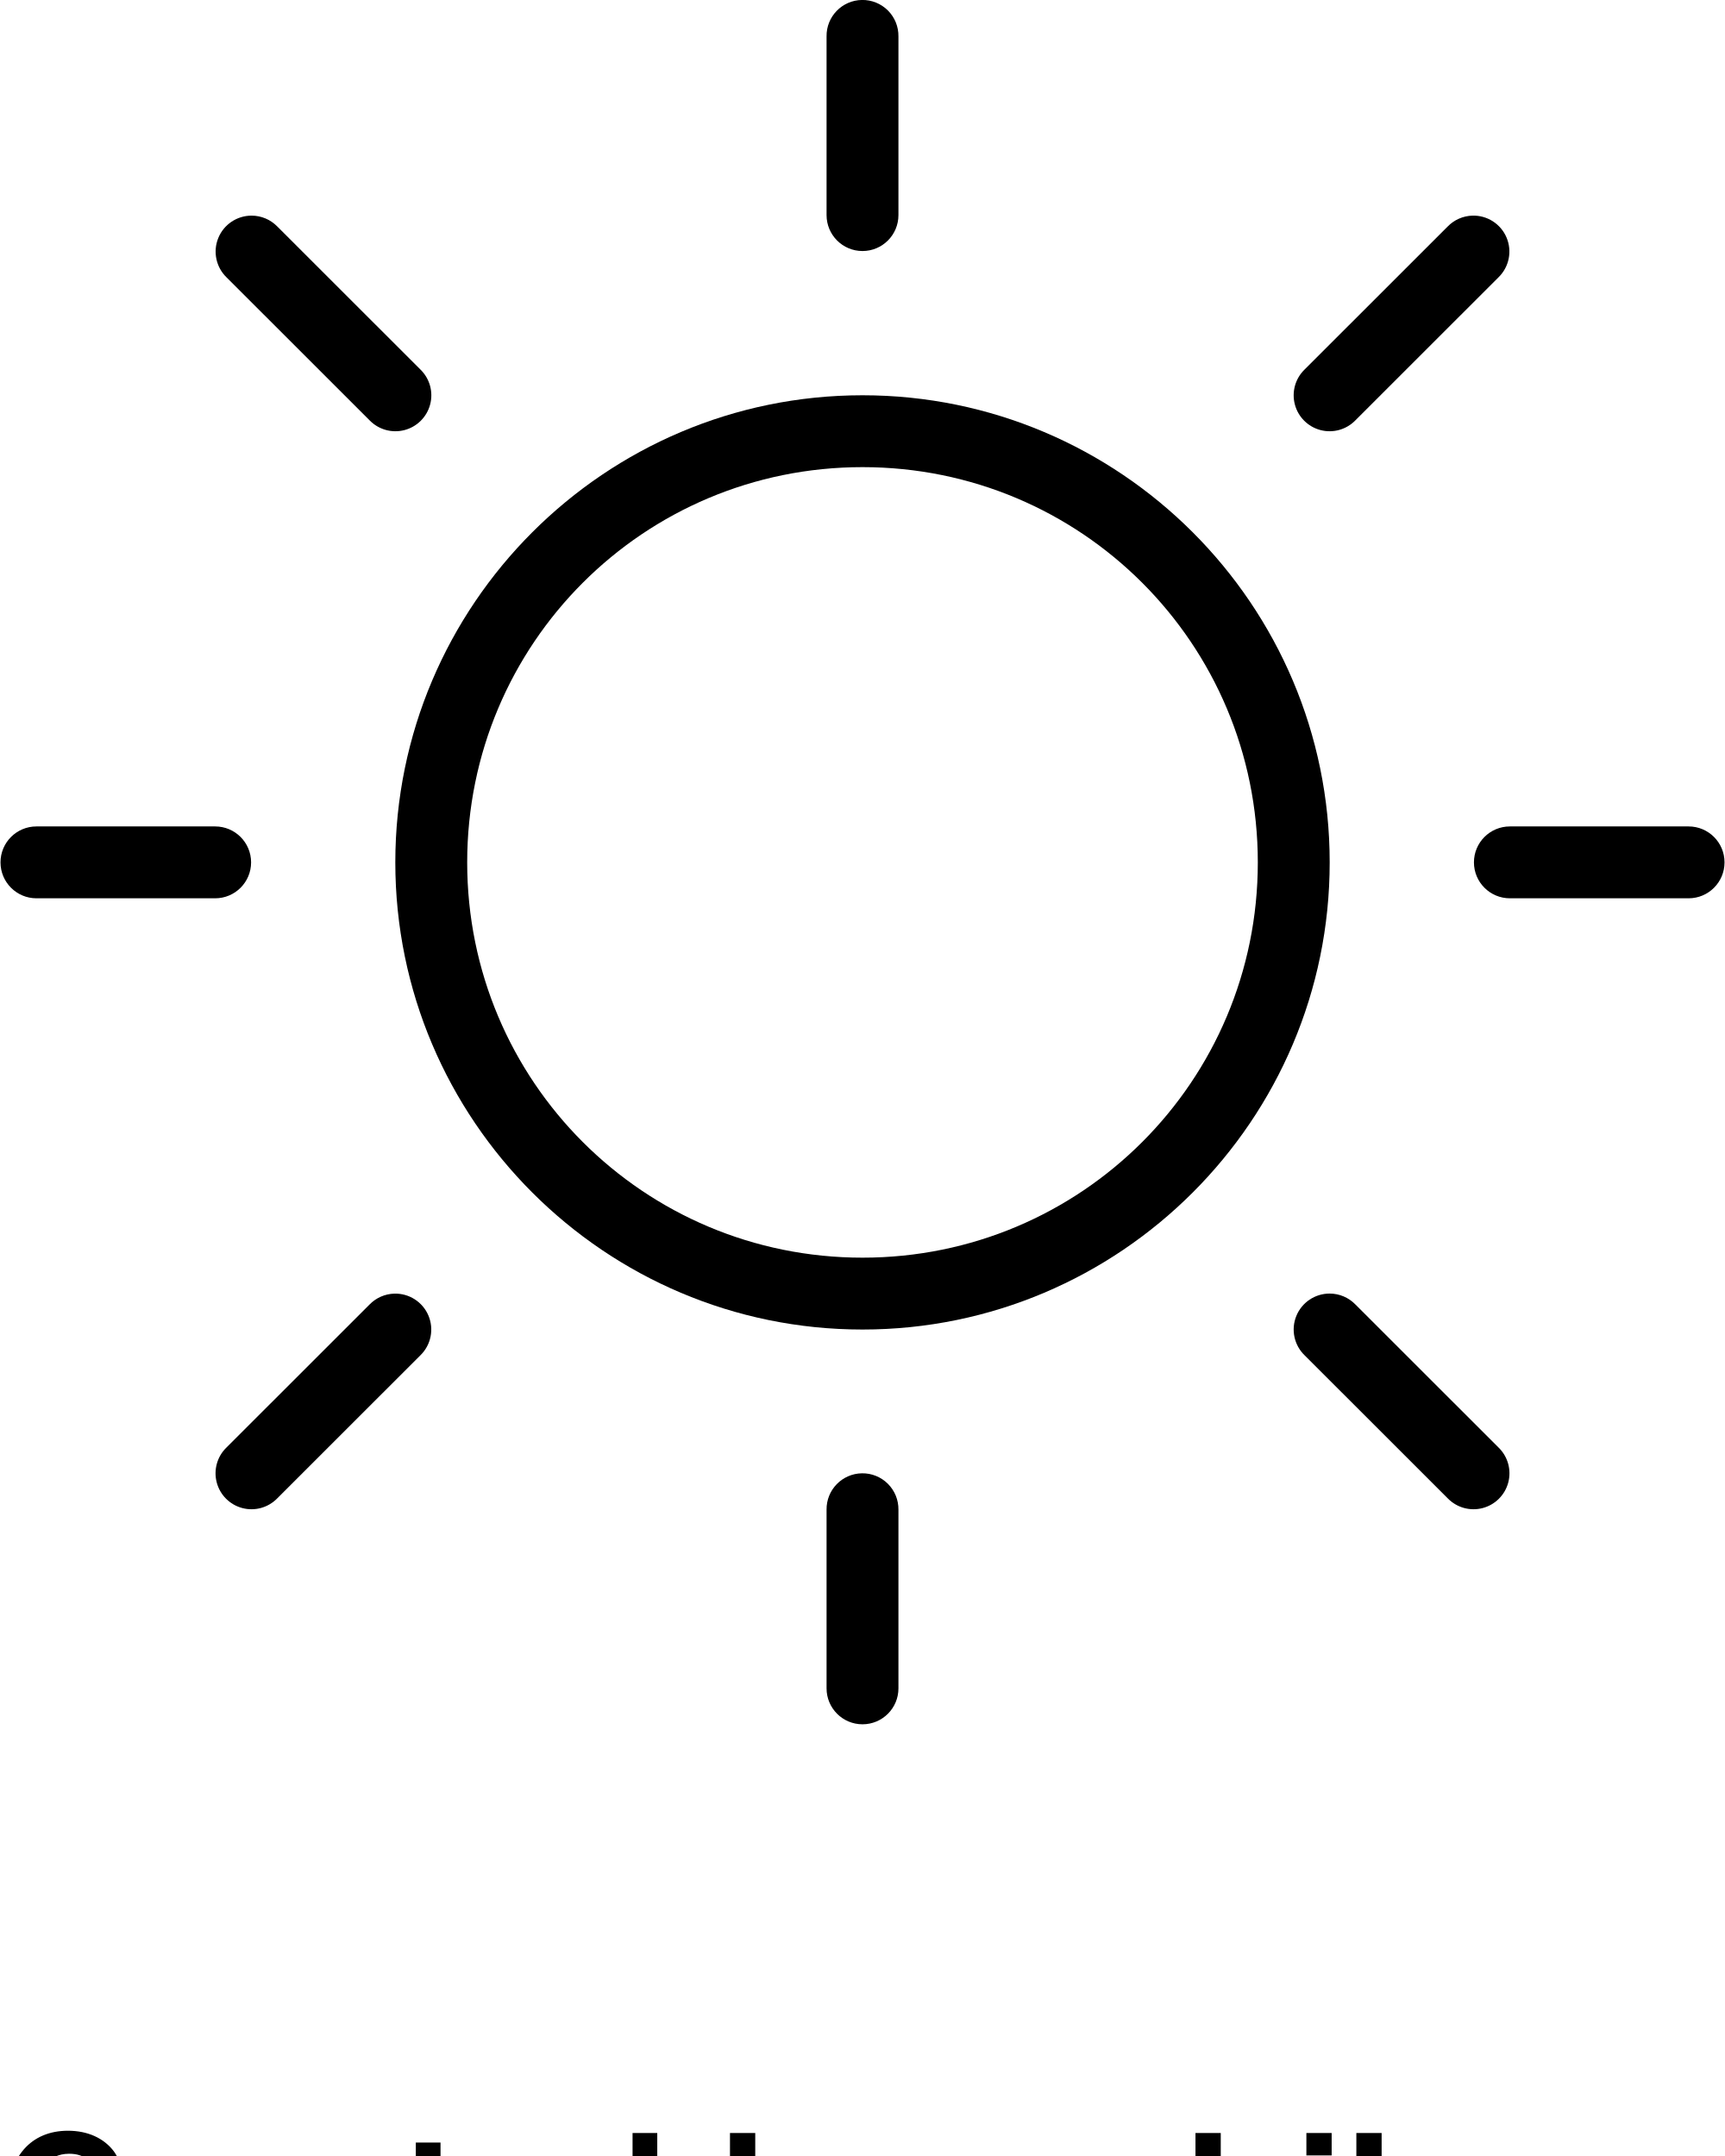
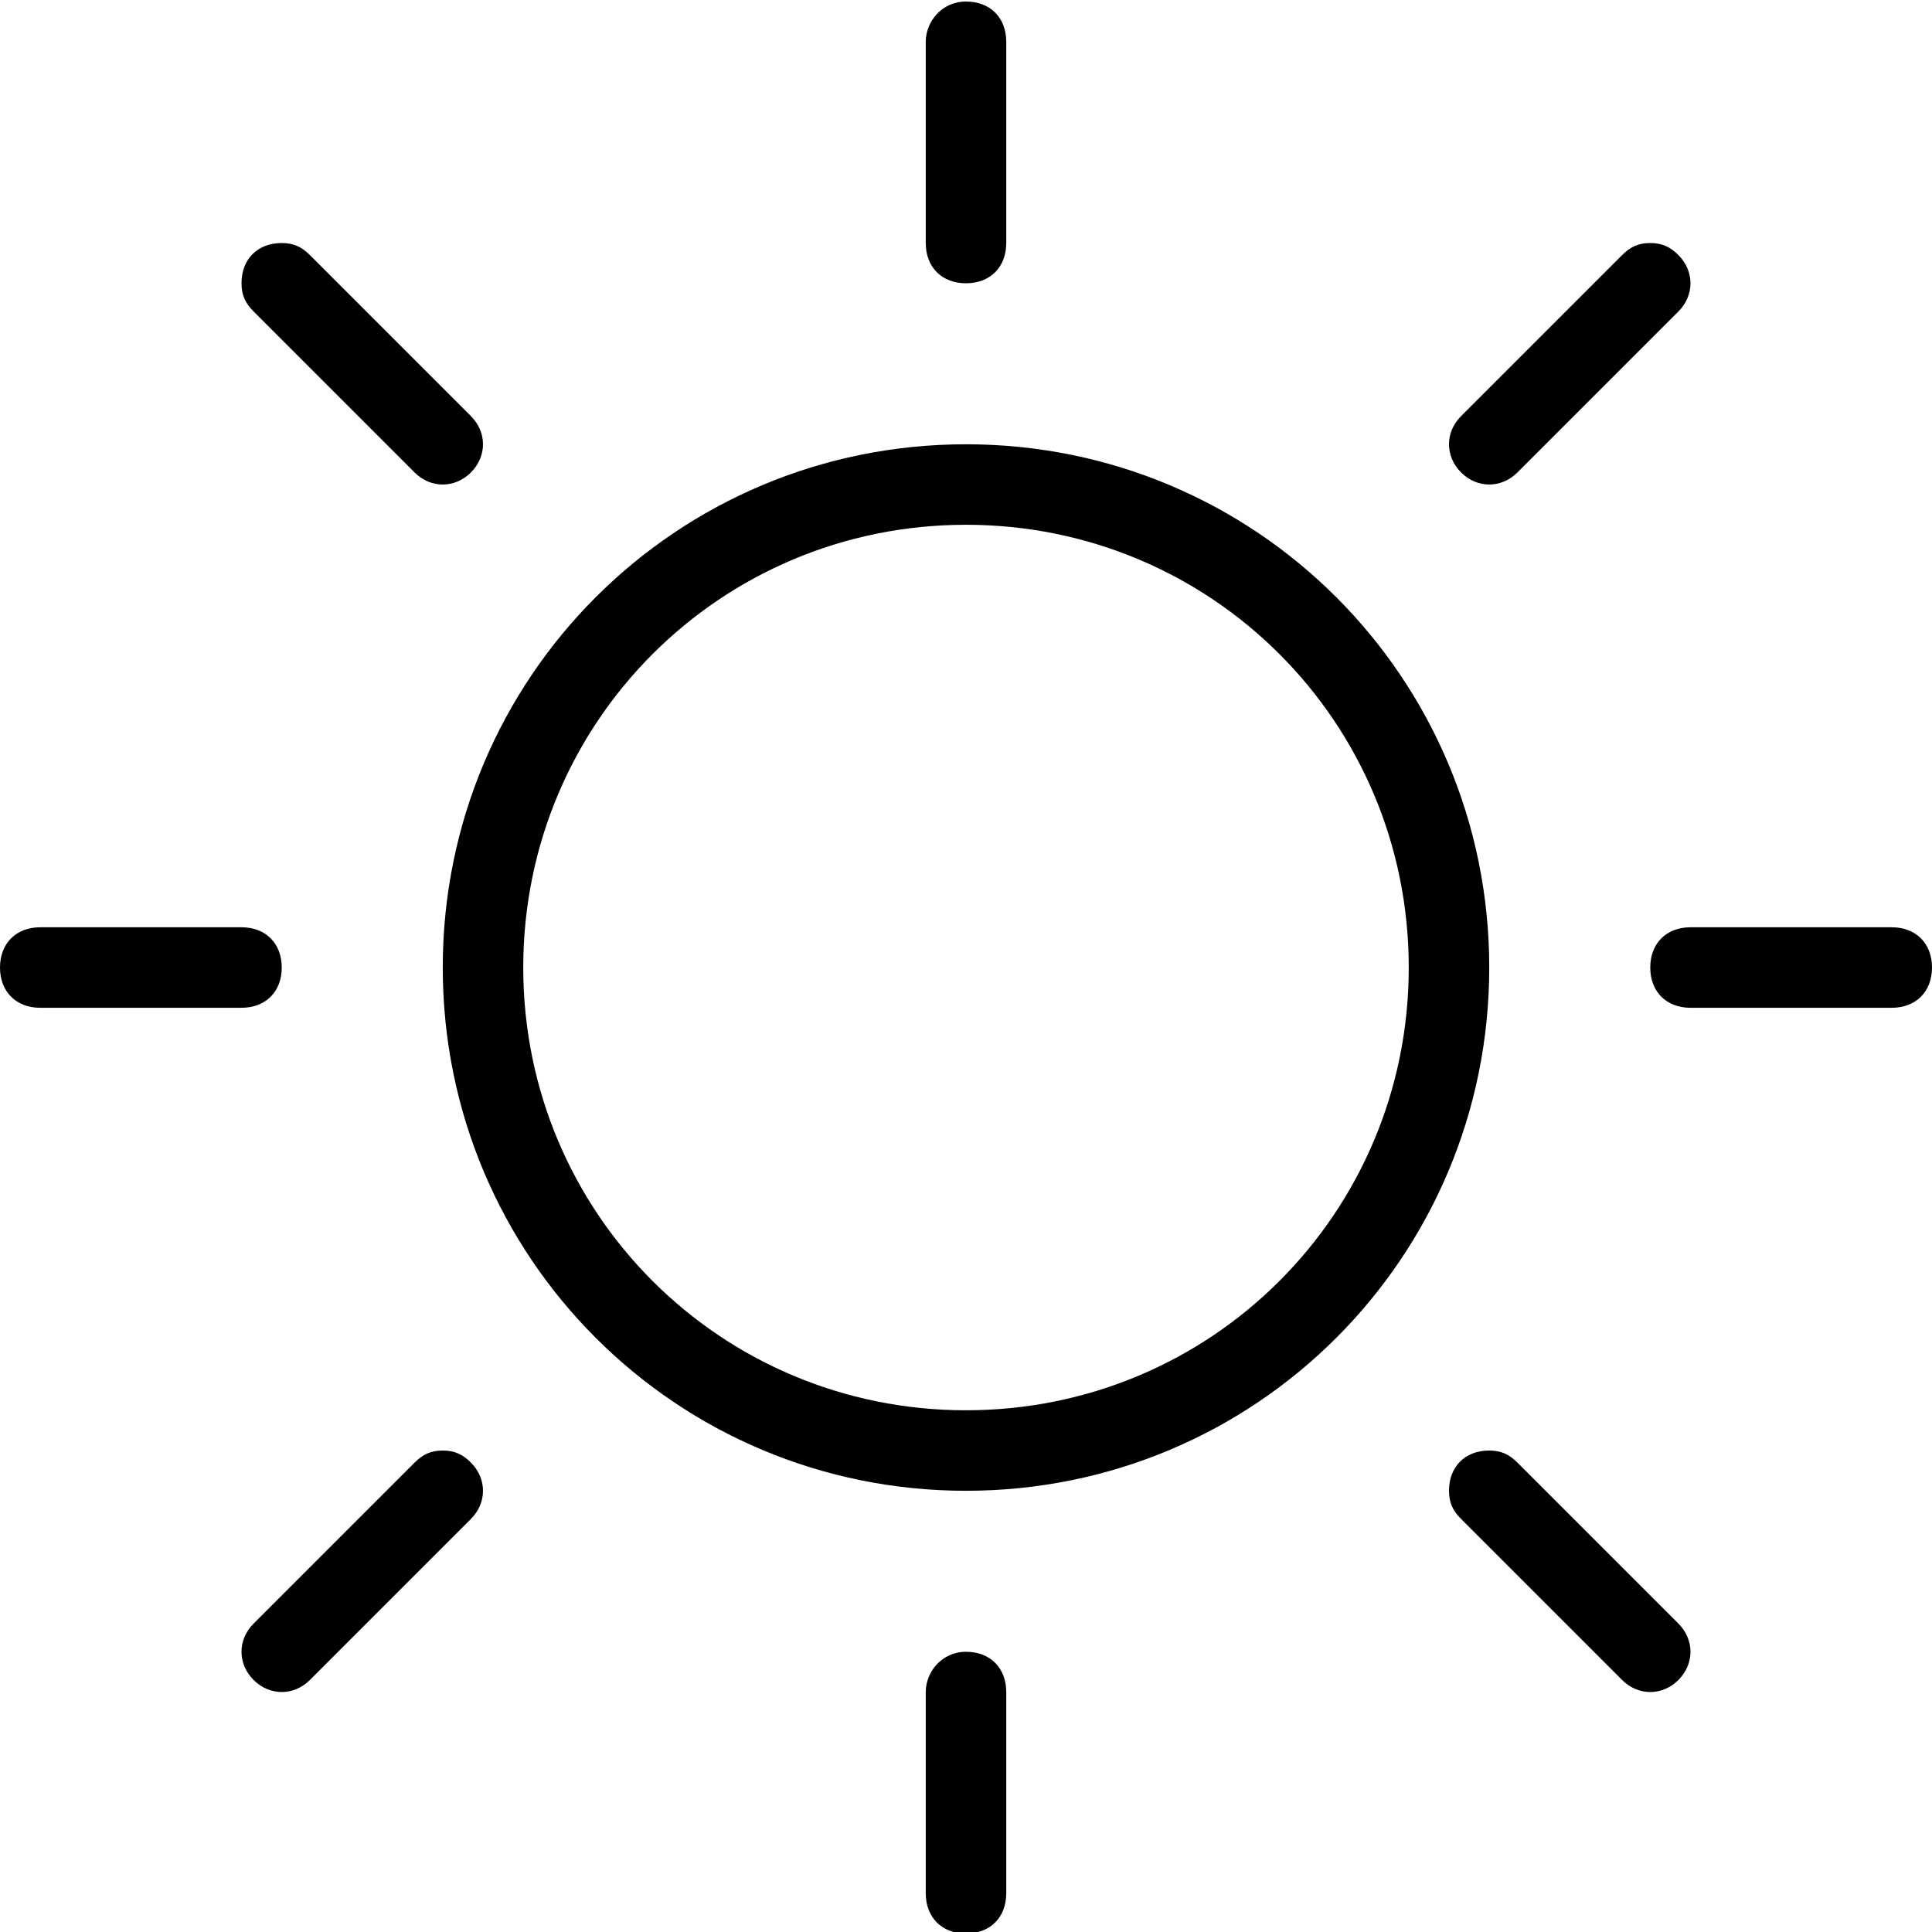
- <svg xmlns="http://www.w3.org/2000/svg" viewBox="0 0 48 60" version="1.1" x="0px" y="0px">
+ <svg xmlns="http://www.w3.org/2000/svg" version="1.1" id="Layer_1" x="0px" y="0px" viewBox="0 0 48 48" style="enable-background:new 0 0 48 48;" xml:space="preserve">
  <g transform="translate(0,-1004.362)">
-     <path style="color:#000000;font-style:normal;font-variant:normal;font-weight:normal;font-stretch:normal;font-size:medium;line-height:normal;font-family:sans-serif;text-indent:0;text-align:start;text-decoration:none;text-decoration-line:none;text-decoration-style:solid;text-decoration-color:#000000;letter-spacing:normal;word-spacing:normal;text-transform:none;direction:ltr;block-progression:tb;writing-mode:lr-tb;baseline-shift:baseline;text-anchor:start;white-space:normal;clip-rule:nonzero;display:inline;overflow:visible;visibility:visible;opacity:1;isolation:auto;mix-blend-mode:normal;color-interpolation:sRGB;color-interpolation-filters:linearRGB;solid-color:#000000;solid-opacity:1;fill:#000000;fill-opacity:1;fill-rule:nonzero;stroke:none;stroke-width:2;stroke-linecap:round;stroke-linejoin:round;stroke-miterlimit:4;stroke-dasharray:none;stroke-dashoffset:0;stroke-opacity:1;color-rendering:auto;image-rendering:auto;shape-rendering:auto;text-rendering:auto;enable-background:accumulate" d="m 24,1015.362 c -7.168,0 -13,5.832 -13,13 10e-7,7.168 5.832,13 13,13 7.168,0 13,-5.832 13,-13 -10e-7,-7.168 -5.832,-13 -13,-13 z m 0,2 c 6.087,0 11,4.913 11,11 -10e-7,6.087 -4.913,11 -11,11 -6.087,0 -11,-4.913 -11,-11 10e-7,-6.087 4.913,-11 11,-11 z" />
-     <path style="color:#000000;font-style:normal;font-variant:normal;font-weight:normal;font-stretch:normal;font-size:medium;line-height:normal;font-family:sans-serif;text-indent:0;text-align:start;text-decoration:none;text-decoration-line:none;text-decoration-style:solid;text-decoration-color:#000000;letter-spacing:normal;word-spacing:normal;text-transform:none;direction:ltr;block-progression:tb;writing-mode:lr-tb;baseline-shift:baseline;text-anchor:start;white-space:normal;clip-rule:nonzero;display:inline;overflow:visible;visibility:visible;opacity:1;isolation:auto;mix-blend-mode:normal;color-interpolation:sRGB;color-interpolation-filters:linearRGB;solid-color:#000000;solid-opacity:1;fill:#000000;fill-opacity:1;fill-rule:evenodd;stroke:none;stroke-width:2;stroke-linecap:round;stroke-linejoin:round;stroke-miterlimit:4;stroke-dasharray:none;stroke-dashoffset:0;stroke-opacity:1;color-rendering:auto;image-rendering:auto;shape-rendering:auto;text-rendering:auto;enable-background:accumulate" d="M 23.984,1004.361 A 1,1 0 0 0 23,1005.377 l 0,4.971 a 1,1 0 1 0 2,0 l 0,-4.971 a 1,1 0 0 0 -1.016,-1.016 z" />
-     <path style="color:#000000;font-style:normal;font-variant:normal;font-weight:normal;font-stretch:normal;font-size:medium;line-height:normal;font-family:sans-serif;text-indent:0;text-align:start;text-decoration:none;text-decoration-line:none;text-decoration-style:solid;text-decoration-color:#000000;letter-spacing:normal;word-spacing:normal;text-transform:none;direction:ltr;block-progression:tb;writing-mode:lr-tb;baseline-shift:baseline;text-anchor:start;white-space:normal;clip-rule:nonzero;display:inline;overflow:visible;visibility:visible;opacity:1;isolation:auto;mix-blend-mode:normal;color-interpolation:sRGB;color-interpolation-filters:linearRGB;solid-color:#000000;solid-opacity:1;fill:#000000;fill-opacity:1;fill-rule:evenodd;stroke:none;stroke-width:2;stroke-linecap:round;stroke-linejoin:round;stroke-miterlimit:4;stroke-dasharray:none;stroke-dashoffset:0;stroke-opacity:1;color-rendering:auto;image-rendering:auto;shape-rendering:auto;text-rendering:auto;enable-background:accumulate" d="m 40.971,1010.363 a 1,1 0 0 0 -0.688,0.303 l -3.98,3.978 a 1,1 0 1 0 1.414,1.414 l 3.98,-3.978 a 1,1 0 0 0 -0.727,-1.717 z" />
-     <path style="color:#000000;font-style:normal;font-variant:normal;font-weight:normal;font-stretch:normal;font-size:medium;line-height:normal;font-family:sans-serif;text-indent:0;text-align:start;text-decoration:none;text-decoration-line:none;text-decoration-style:solid;text-decoration-color:#000000;letter-spacing:normal;word-spacing:normal;text-transform:none;direction:ltr;block-progression:tb;writing-mode:lr-tb;baseline-shift:baseline;text-anchor:start;white-space:normal;clip-rule:nonzero;display:inline;overflow:visible;visibility:visible;opacity:1;isolation:auto;mix-blend-mode:normal;color-interpolation:sRGB;color-interpolation-filters:linearRGB;solid-color:#000000;solid-opacity:1;fill:#000000;fill-opacity:1;fill-rule:evenodd;stroke:none;stroke-width:2;stroke-linecap:round;stroke-linejoin:round;stroke-miterlimit:4;stroke-dasharray:none;stroke-dashoffset:0;stroke-opacity:1;color-rendering:auto;image-rendering:auto;shape-rendering:auto;text-rendering:auto;enable-background:accumulate" d="m 7,1010.363 a 1,1 0 0 0 -0.697,1.717 l 3.98,3.978 a 1,1 0 1 0 1.414,-1.414 L 7.717,1010.666 A 1,1 0 0 0 7,1010.363 Z" />
-     <path style="color:#000000;font-style:normal;font-variant:normal;font-weight:normal;font-stretch:normal;font-size:medium;line-height:normal;font-family:sans-serif;text-indent:0;text-align:start;text-decoration:none;text-decoration-line:none;text-decoration-style:solid;text-decoration-color:#000000;letter-spacing:normal;word-spacing:normal;text-transform:none;direction:ltr;block-progression:tb;writing-mode:lr-tb;baseline-shift:baseline;text-anchor:start;white-space:normal;clip-rule:nonzero;display:inline;overflow:visible;visibility:visible;opacity:1;isolation:auto;mix-blend-mode:normal;color-interpolation:sRGB;color-interpolation-filters:linearRGB;solid-color:#000000;solid-opacity:1;fill:#000000;fill-opacity:1;fill-rule:evenodd;stroke:none;stroke-width:2;stroke-linecap:round;stroke-linejoin:round;stroke-miterlimit:4;stroke-dasharray:none;stroke-dashoffset:0;stroke-opacity:1;color-rendering:auto;image-rendering:auto;shape-rendering:auto;text-rendering:auto;enable-background:accumulate" d="M 23.984,1045.363 A 1,1 0 0 0 23,1046.377 l 0,4.971 a 1,1 0 1 0 2,0 l 0,-4.971 a 1,1 0 0 0 -1.016,-1.014 z" />
-     <path style="color:#000000;font-style:normal;font-variant:normal;font-weight:normal;font-stretch:normal;font-size:medium;line-height:normal;font-family:sans-serif;text-indent:0;text-align:start;text-decoration:none;text-decoration-line:none;text-decoration-style:solid;text-decoration-color:#000000;letter-spacing:normal;word-spacing:normal;text-transform:none;direction:ltr;block-progression:tb;writing-mode:lr-tb;baseline-shift:baseline;text-anchor:start;white-space:normal;clip-rule:nonzero;display:inline;overflow:visible;visibility:visible;opacity:1;isolation:auto;mix-blend-mode:normal;color-interpolation:sRGB;color-interpolation-filters:linearRGB;solid-color:#000000;solid-opacity:1;fill:#000000;fill-opacity:1;fill-rule:evenodd;stroke:none;stroke-width:2;stroke-linecap:round;stroke-linejoin:round;stroke-miterlimit:4;stroke-dasharray:none;stroke-dashoffset:0;stroke-opacity:1;color-rendering:auto;image-rendering:auto;shape-rendering:auto;text-rendering:auto;enable-background:accumulate" d="m 37,1040.361 a 1,1 0 0 0 -0.697,1.719 l 3.98,3.978 a 1,1 0 1 0 1.414,-1.414 l -3.98,-3.978 A 1,1 0 0 0 37,1040.361 Z" />
-     <path style="color:#000000;font-style:normal;font-variant:normal;font-weight:normal;font-stretch:normal;font-size:medium;line-height:normal;font-family:sans-serif;text-indent:0;text-align:start;text-decoration:none;text-decoration-line:none;text-decoration-style:solid;text-decoration-color:#000000;letter-spacing:normal;word-spacing:normal;text-transform:none;direction:ltr;block-progression:tb;writing-mode:lr-tb;baseline-shift:baseline;text-anchor:start;white-space:normal;clip-rule:nonzero;display:inline;overflow:visible;visibility:visible;opacity:1;isolation:auto;mix-blend-mode:normal;color-interpolation:sRGB;color-interpolation-filters:linearRGB;solid-color:#000000;solid-opacity:1;fill:#000000;fill-opacity:1;fill-rule:evenodd;stroke:none;stroke-width:2;stroke-linecap:round;stroke-linejoin:round;stroke-miterlimit:4;stroke-dasharray:none;stroke-dashoffset:0;stroke-opacity:1;color-rendering:auto;image-rendering:auto;shape-rendering:auto;text-rendering:auto;enable-background:accumulate" d="m 10.971,1040.363 a 1,1 0 0 0 -0.688,0.303 l -3.98,3.978 a 1,1 0 1 0 1.414,1.414 l 3.98,-3.978 a 1,1 0 0 0 -0.727,-1.717 z" />
-     <path style="color:#000000;font-style:normal;font-variant:normal;font-weight:normal;font-stretch:normal;font-size:medium;line-height:normal;font-family:sans-serif;text-indent:0;text-align:start;text-decoration:none;text-decoration-line:none;text-decoration-style:solid;text-decoration-color:#000000;letter-spacing:normal;word-spacing:normal;text-transform:none;direction:ltr;block-progression:tb;writing-mode:lr-tb;baseline-shift:baseline;text-anchor:start;white-space:normal;clip-rule:nonzero;display:inline;overflow:visible;visibility:visible;opacity:1;isolation:auto;mix-blend-mode:normal;color-interpolation:sRGB;color-interpolation-filters:linearRGB;solid-color:#000000;solid-opacity:1;fill:#000000;fill-opacity:1;fill-rule:evenodd;stroke:none;stroke-width:2;stroke-linecap:round;stroke-linejoin:round;stroke-miterlimit:4;stroke-dasharray:none;stroke-dashoffset:0;stroke-opacity:1;color-rendering:auto;image-rendering:auto;shape-rendering:auto;text-rendering:auto;enable-background:accumulate" d="m 42.014,1027.361 a 1,1 0 1 0 0,2 l 4.973,0 a 1,1 0 1 0 0,-2 l -4.973,0 z" />
-     <path style="color:#000000;font-style:normal;font-variant:normal;font-weight:normal;font-stretch:normal;font-size:medium;line-height:normal;font-family:sans-serif;text-indent:0;text-align:start;text-decoration:none;text-decoration-line:none;text-decoration-style:solid;text-decoration-color:#000000;letter-spacing:normal;word-spacing:normal;text-transform:none;direction:ltr;block-progression:tb;writing-mode:lr-tb;baseline-shift:baseline;text-anchor:start;white-space:normal;clip-rule:nonzero;display:inline;overflow:visible;visibility:visible;opacity:1;isolation:auto;mix-blend-mode:normal;color-interpolation:sRGB;color-interpolation-filters:linearRGB;solid-color:#000000;solid-opacity:1;fill:#000000;fill-opacity:1;fill-rule:evenodd;stroke:none;stroke-width:2;stroke-linecap:round;stroke-linejoin:round;stroke-miterlimit:4;stroke-dasharray:none;stroke-dashoffset:0;stroke-opacity:1;color-rendering:auto;image-rendering:auto;shape-rendering:auto;text-rendering:auto;enable-background:accumulate" d="m 1.014,1027.361 a 1,1 0 1 0 0,2 l 4.973,0 a 1,1 0 1 0 0,-2 l -4.973,0 z" />
+     <path d="M24,1015.4c-7.2,0-13,5.8-13,13c0,7.2,5.8,13,13,13s13-5.8,13-13C37,1021.2,31.2,1015.4,24,1015.4z M24,1017.4   c6.1,0,11,4.9,11,11c0,6.1-4.9,11-11,11s-11-4.9-11-11C13,1022.3,17.9,1017.4,24,1017.4z" />
+     <path d="M24,1004.4c-0.6,0-1,0.5-1,1c0,0,0,0,0,0v5c0,0.6,0.4,1,1,1c0.6,0,1-0.4,1-1c0,0,0,0,0,0v-5   C25,1004.8,24.6,1004.4,24,1004.4C24,1004.4,24,1004.4,24,1004.4z" />
+     <path d="M41,1010.4c-0.3,0-0.5,0.1-0.7,0.3l-4,4c-0.4,0.4-0.4,1,0,1.4c0.4,0.4,1,0.4,1.4,0c0,0,0,0,0,0l4-4c0.4-0.4,0.4-1,0-1.4   C41.5,1010.5,41.3,1010.4,41,1010.4z" />
+     <path d="M7,1010.4c-0.6,0-1,0.4-1,1c0,0.3,0.1,0.5,0.3,0.7l4,4c0.4,0.4,1,0.4,1.4,0c0.4-0.4,0.4-1,0-1.4c0,0,0,0,0,0l-4-4   C7.5,1010.5,7.3,1010.4,7,1010.4z" />
+     <path d="M24,1045.4c-0.6,0-1,0.5-1,1v5c0,0.6,0.4,1,1,1c0.6,0,1-0.4,1-1c0,0,0,0,0,0v-5C25,1045.8,24.6,1045.4,24,1045.4   C24,1045.4,24,1045.4,24,1045.4z" />
+     <path d="M37,1040.4c-0.6,0-1,0.4-1,1c0,0.3,0.1,0.5,0.3,0.7l4,4c0.4,0.4,1,0.4,1.4,0c0.4-0.4,0.4-1,0-1.4c0,0,0,0,0,0l-4-4   C37.5,1040.5,37.3,1040.4,37,1040.4z" />
+     <path d="M11,1040.4c-0.3,0-0.5,0.1-0.7,0.3l-4,4c-0.4,0.4-0.4,1,0,1.4s1,0.4,1.4,0c0,0,0,0,0,0l4-4c0.4-0.4,0.4-1,0-1.4   C11.5,1040.5,11.3,1040.4,11,1040.4z" />
+     <path d="M42,1027.4c-0.6,0-1,0.4-1,1c0,0.6,0.4,1,1,1c0,0,0,0,0,0h5c0.6,0,1-0.4,1-1c0-0.6-0.4-1-1-1c0,0,0,0,0,0H42z" />
+     <path d="M1,1027.4c-0.6,0-1,0.4-1,1c0,0.6,0.4,1,1,1c0,0,0,0,0,0h5c0.6,0,1-0.4,1-1c0-0.6-0.4-1-1-1c0,0,0,0,0,0H1z" />
  </g>
-   <text x="0" y="63" fill="#000000" font-size="5px" font-weight="bold" font-family="'Helvetica Neue', Helvetica, Arial-Unicode, Arial, Sans-serif">Created by anbileru adaleru</text>
-   <text x="0" y="68" fill="#000000" font-size="5px" font-weight="bold" font-family="'Helvetica Neue', Helvetica, Arial-Unicode, Arial, Sans-serif">from the Noun Project</text>
</svg>
